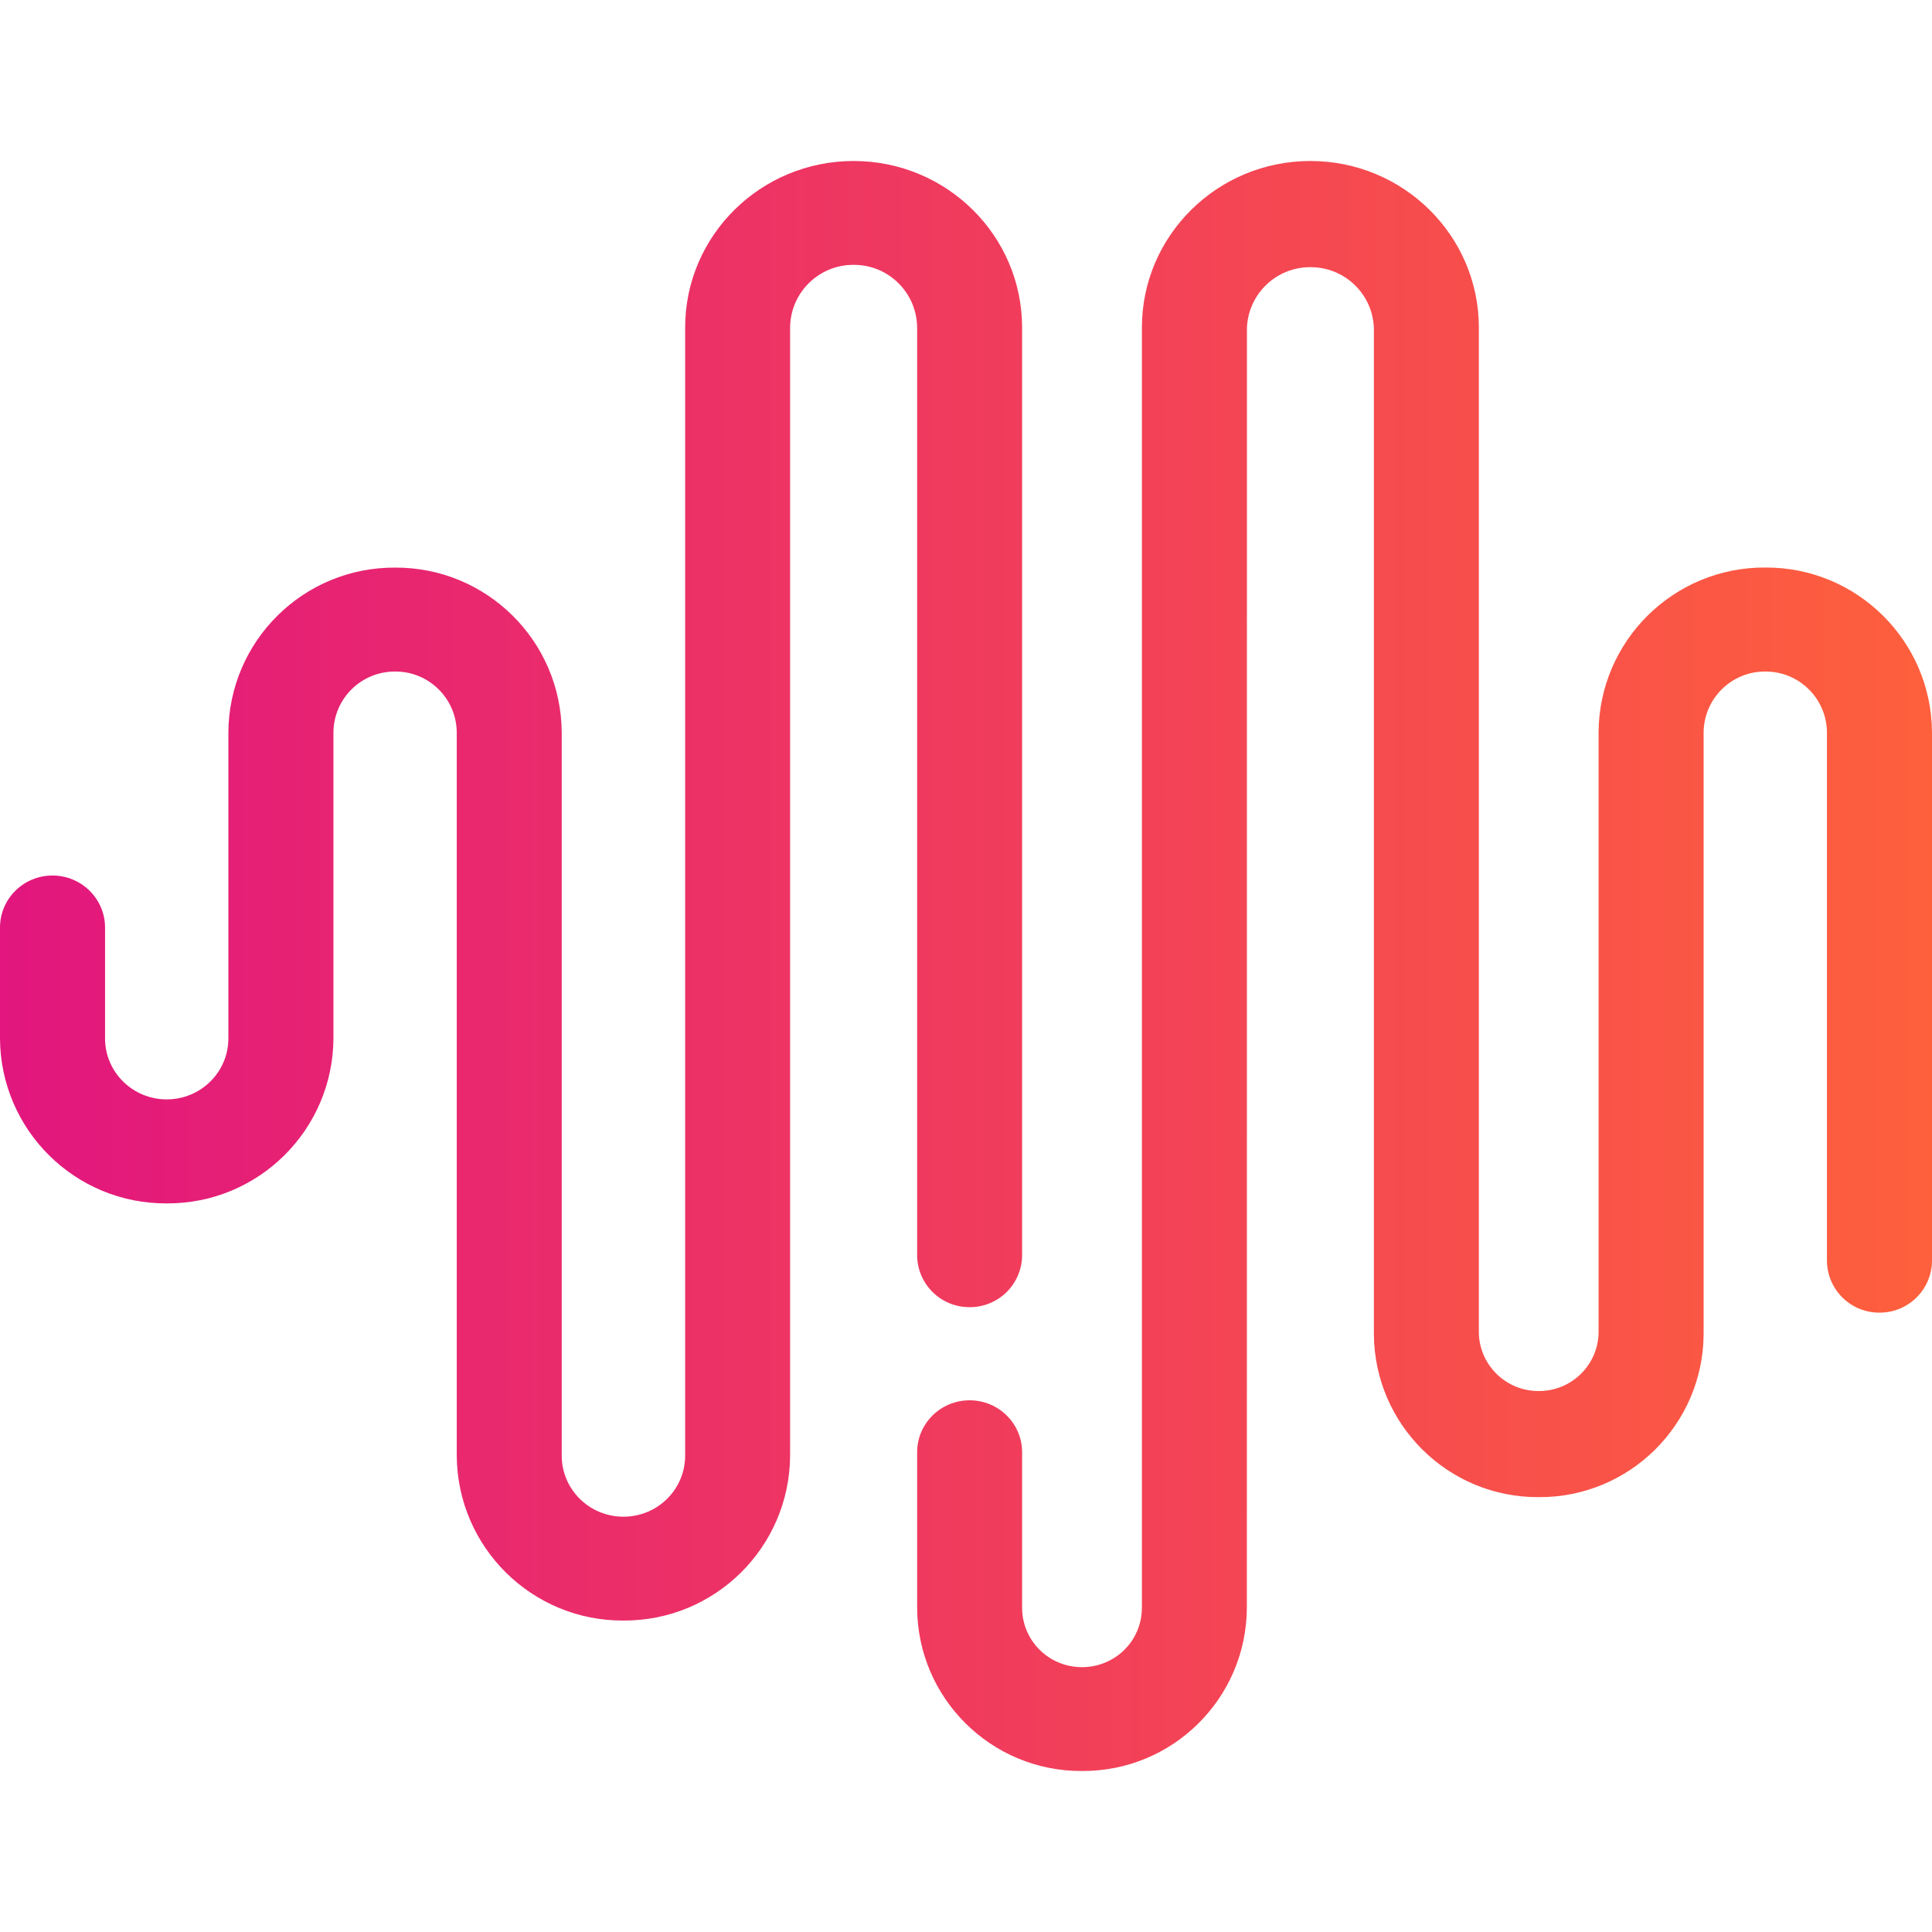
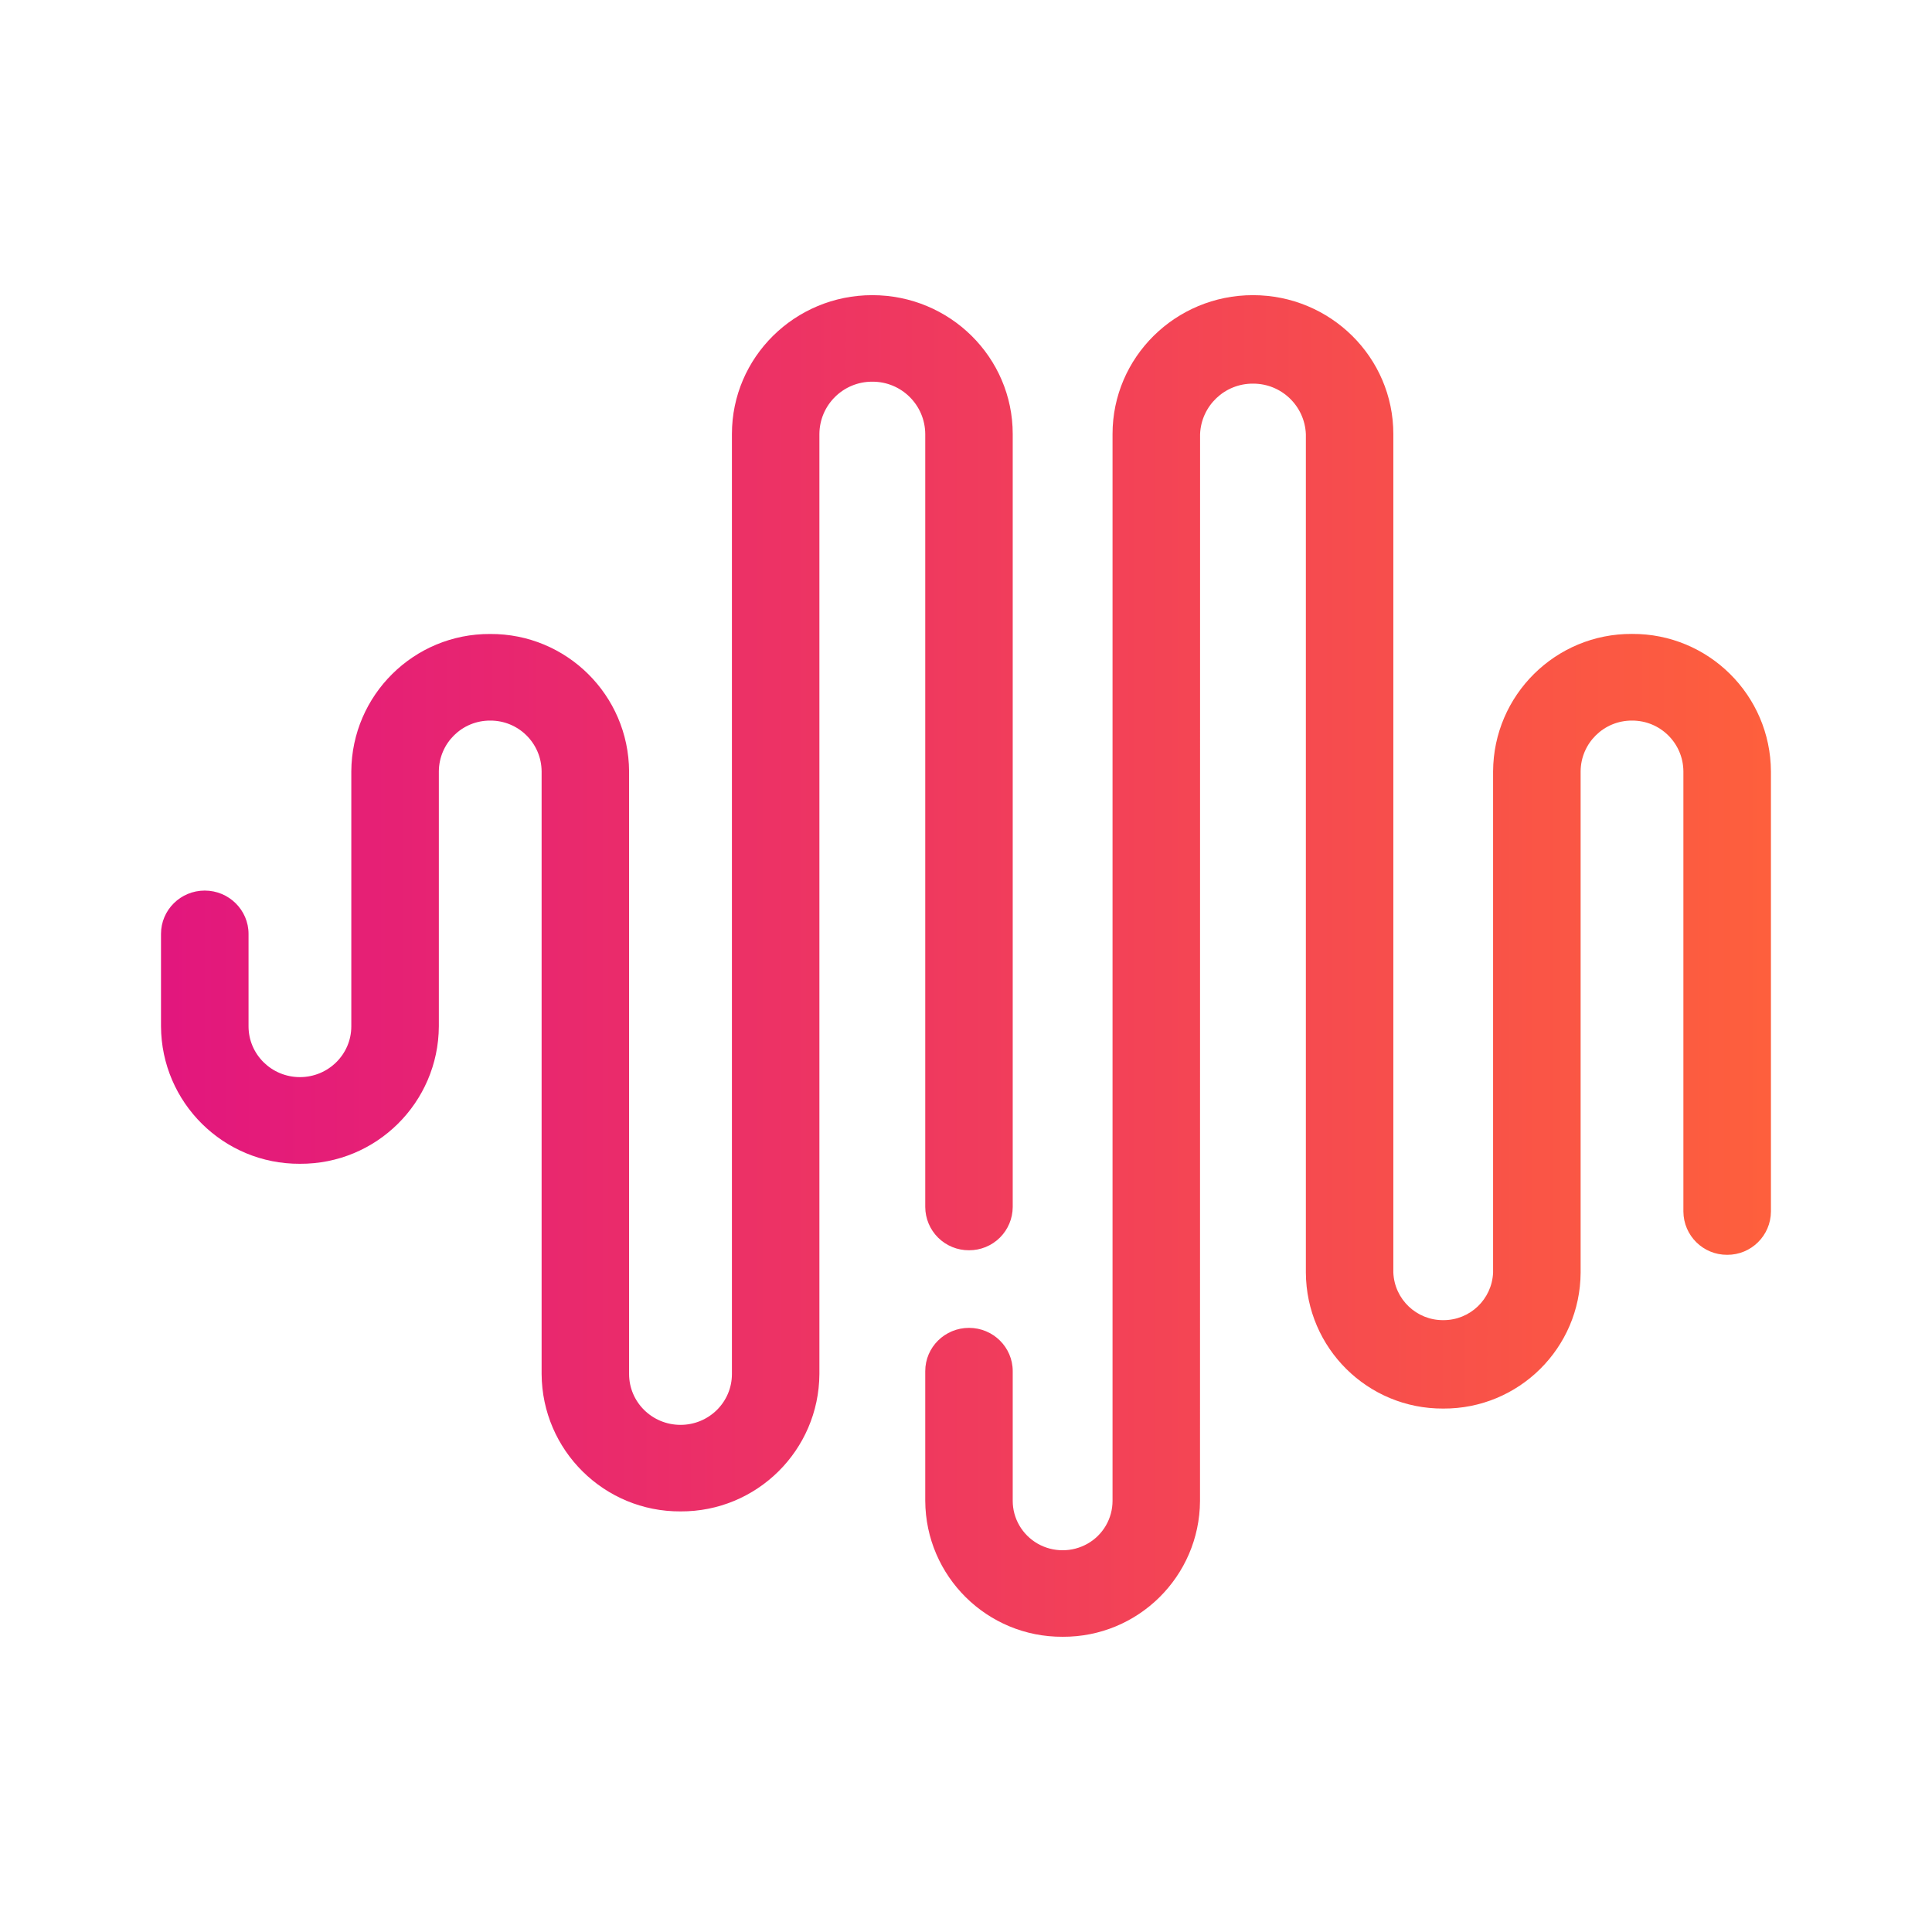
- <svg xmlns="http://www.w3.org/2000/svg" height="1em" style="flex:none;line-height:1" viewBox="0 0 24 24" width="1em">
-   <defs>
-     <linearGradient id="lobe-icons-minimax-_R_0_" x1="0%" x2="100.182%" y1="50.057%" y2="50.057%">
-       <stop offset="0%" stop-color="#E2167E" />
-       <stop offset="100%" stop-color="#FE603C" />
-     </linearGradient>
-   </defs>
-   <path d="M16.278 2c1.156 0 2.093.927 2.093 2.07v12.501a.74.74 0 00.744.709.74.74 0 00.743-.709V9.099a2.06 2.06 0 012.071-2.049A2.06 2.06 0 0124 9.1v6.561a.649.649 0 01-.652.645.649.649 0 01-.653-.645V9.1a.762.762 0 00-.766-.758.762.762 0 00-.766.758v7.472a2.037 2.037 0 01-2.048 2.026 2.037 2.037 0 01-2.048-2.026v-12.5a.785.785 0 00-.788-.753.785.785 0 00-.789.752l-.001 15.904A2.037 2.037 0 0113.441 22a2.037 2.037 0 01-2.048-2.026V18.04c0-.356.292-.645.652-.645.36 0 .652.289.652.645v1.934c0 .263.142.506.372.638.23.131.514.131.744 0a.734.734 0 00.372-.638V4.07c0-1.143.937-2.07 2.093-2.07zm-5.674 0c1.156 0 2.093.927 2.093 2.07v11.523a.648.648 0 01-.652.645.648.648 0 01-.652-.645V4.07a.785.785 0 00-.789-.78.785.785 0 00-.789.78v14.013a2.06 2.06 0 01-2.07 2.048 2.06 2.06 0 01-2.071-2.048V9.1a.762.762 0 00-.766-.758.762.762 0 00-.766.758v3.8a2.06 2.06 0 01-2.071 2.049A2.06 2.06 0 010 12.9v-1.378c0-.357.292-.646.652-.646.36 0 .653.29.653.646V12.9c0 .418.343.757.766.757s.766-.339.766-.757V9.099a2.06 2.06 0 012.07-2.048 2.06 2.06 0 012.071 2.048v8.984c0 .419.343.758.767.758.423 0 .766-.339.766-.758V4.07c0-1.143.937-2.07 2.093-2.07z" fill="url(#lobe-icons-minimax-_R_0_)" fill-rule="nonzero" />
+ <svg xmlns="http://www.w3.org/2000/svg" width="24" height="24" viewBox="0 0 24 24">
+   <g transform="translate(2 2) scale(0.8333)">
+     <defs>
+       <linearGradient id="lobe-icons-minimax-_R_0_" x1="0%" x2="100.182%" y1="50.057%" y2="50.057%">
+         <stop offset="0%" stop-color="#E2167E" />
+         <stop offset="100%" stop-color="#FE603C" />
+       </linearGradient>
+     </defs>
+     <path d="M16.278 2c1.156 0 2.093.927 2.093 2.07v12.501a.74.74 0 00.744.709.74.74 0 00.743-.709V9.099a2.06 2.06 0 012.071-2.049A2.06 2.06 0 0124 9.1v6.561a.649.649 0 01-.652.645.649.649 0 01-.653-.645V9.1a.762.762 0 00-.766-.758.762.762 0 00-.766.758v7.472a2.037 2.037 0 01-2.048 2.026 2.037 2.037 0 01-2.048-2.026v-12.5a.785.785 0 00-.788-.753.785.785 0 00-.789.752l-.001 15.904A2.037 2.037 0 0113.441 22a2.037 2.037 0 01-2.048-2.026V18.04c0-.356.292-.645.652-.645.36 0 .652.289.652.645v1.934c0 .263.142.506.372.638.23.131.514.131.744 0a.734.734 0 00.372-.638V4.07c0-1.143.937-2.07 2.093-2.07zm-5.674 0c1.156 0 2.093.927 2.093 2.07v11.523a.648.648 0 01-.652.645.648.648 0 01-.652-.645V4.07a.785.785 0 00-.789-.78.785.785 0 00-.789.78v14.013a2.06 2.06 0 01-2.07 2.048 2.06 2.06 0 01-2.071-2.048V9.1a.762.762 0 00-.766-.758.762.762 0 00-.766.758v3.8a2.06 2.06 0 01-2.071 2.049A2.06 2.06 0 010 12.9v-1.378c0-.357.292-.646.652-.646.36 0 .653.29.653.646V12.9c0 .418.343.757.766.757s.766-.339.766-.757V9.099a2.06 2.06 0 012.07-2.048 2.06 2.06 0 012.071 2.048v8.984c0 .419.343.758.767.758.423 0 .766-.339.766-.758V4.07c0-1.143.937-2.07 2.093-2.07z" fill="url(#lobe-icons-minimax-_R_0_)" fill-rule="nonzero" />
+   </g>
</svg>
